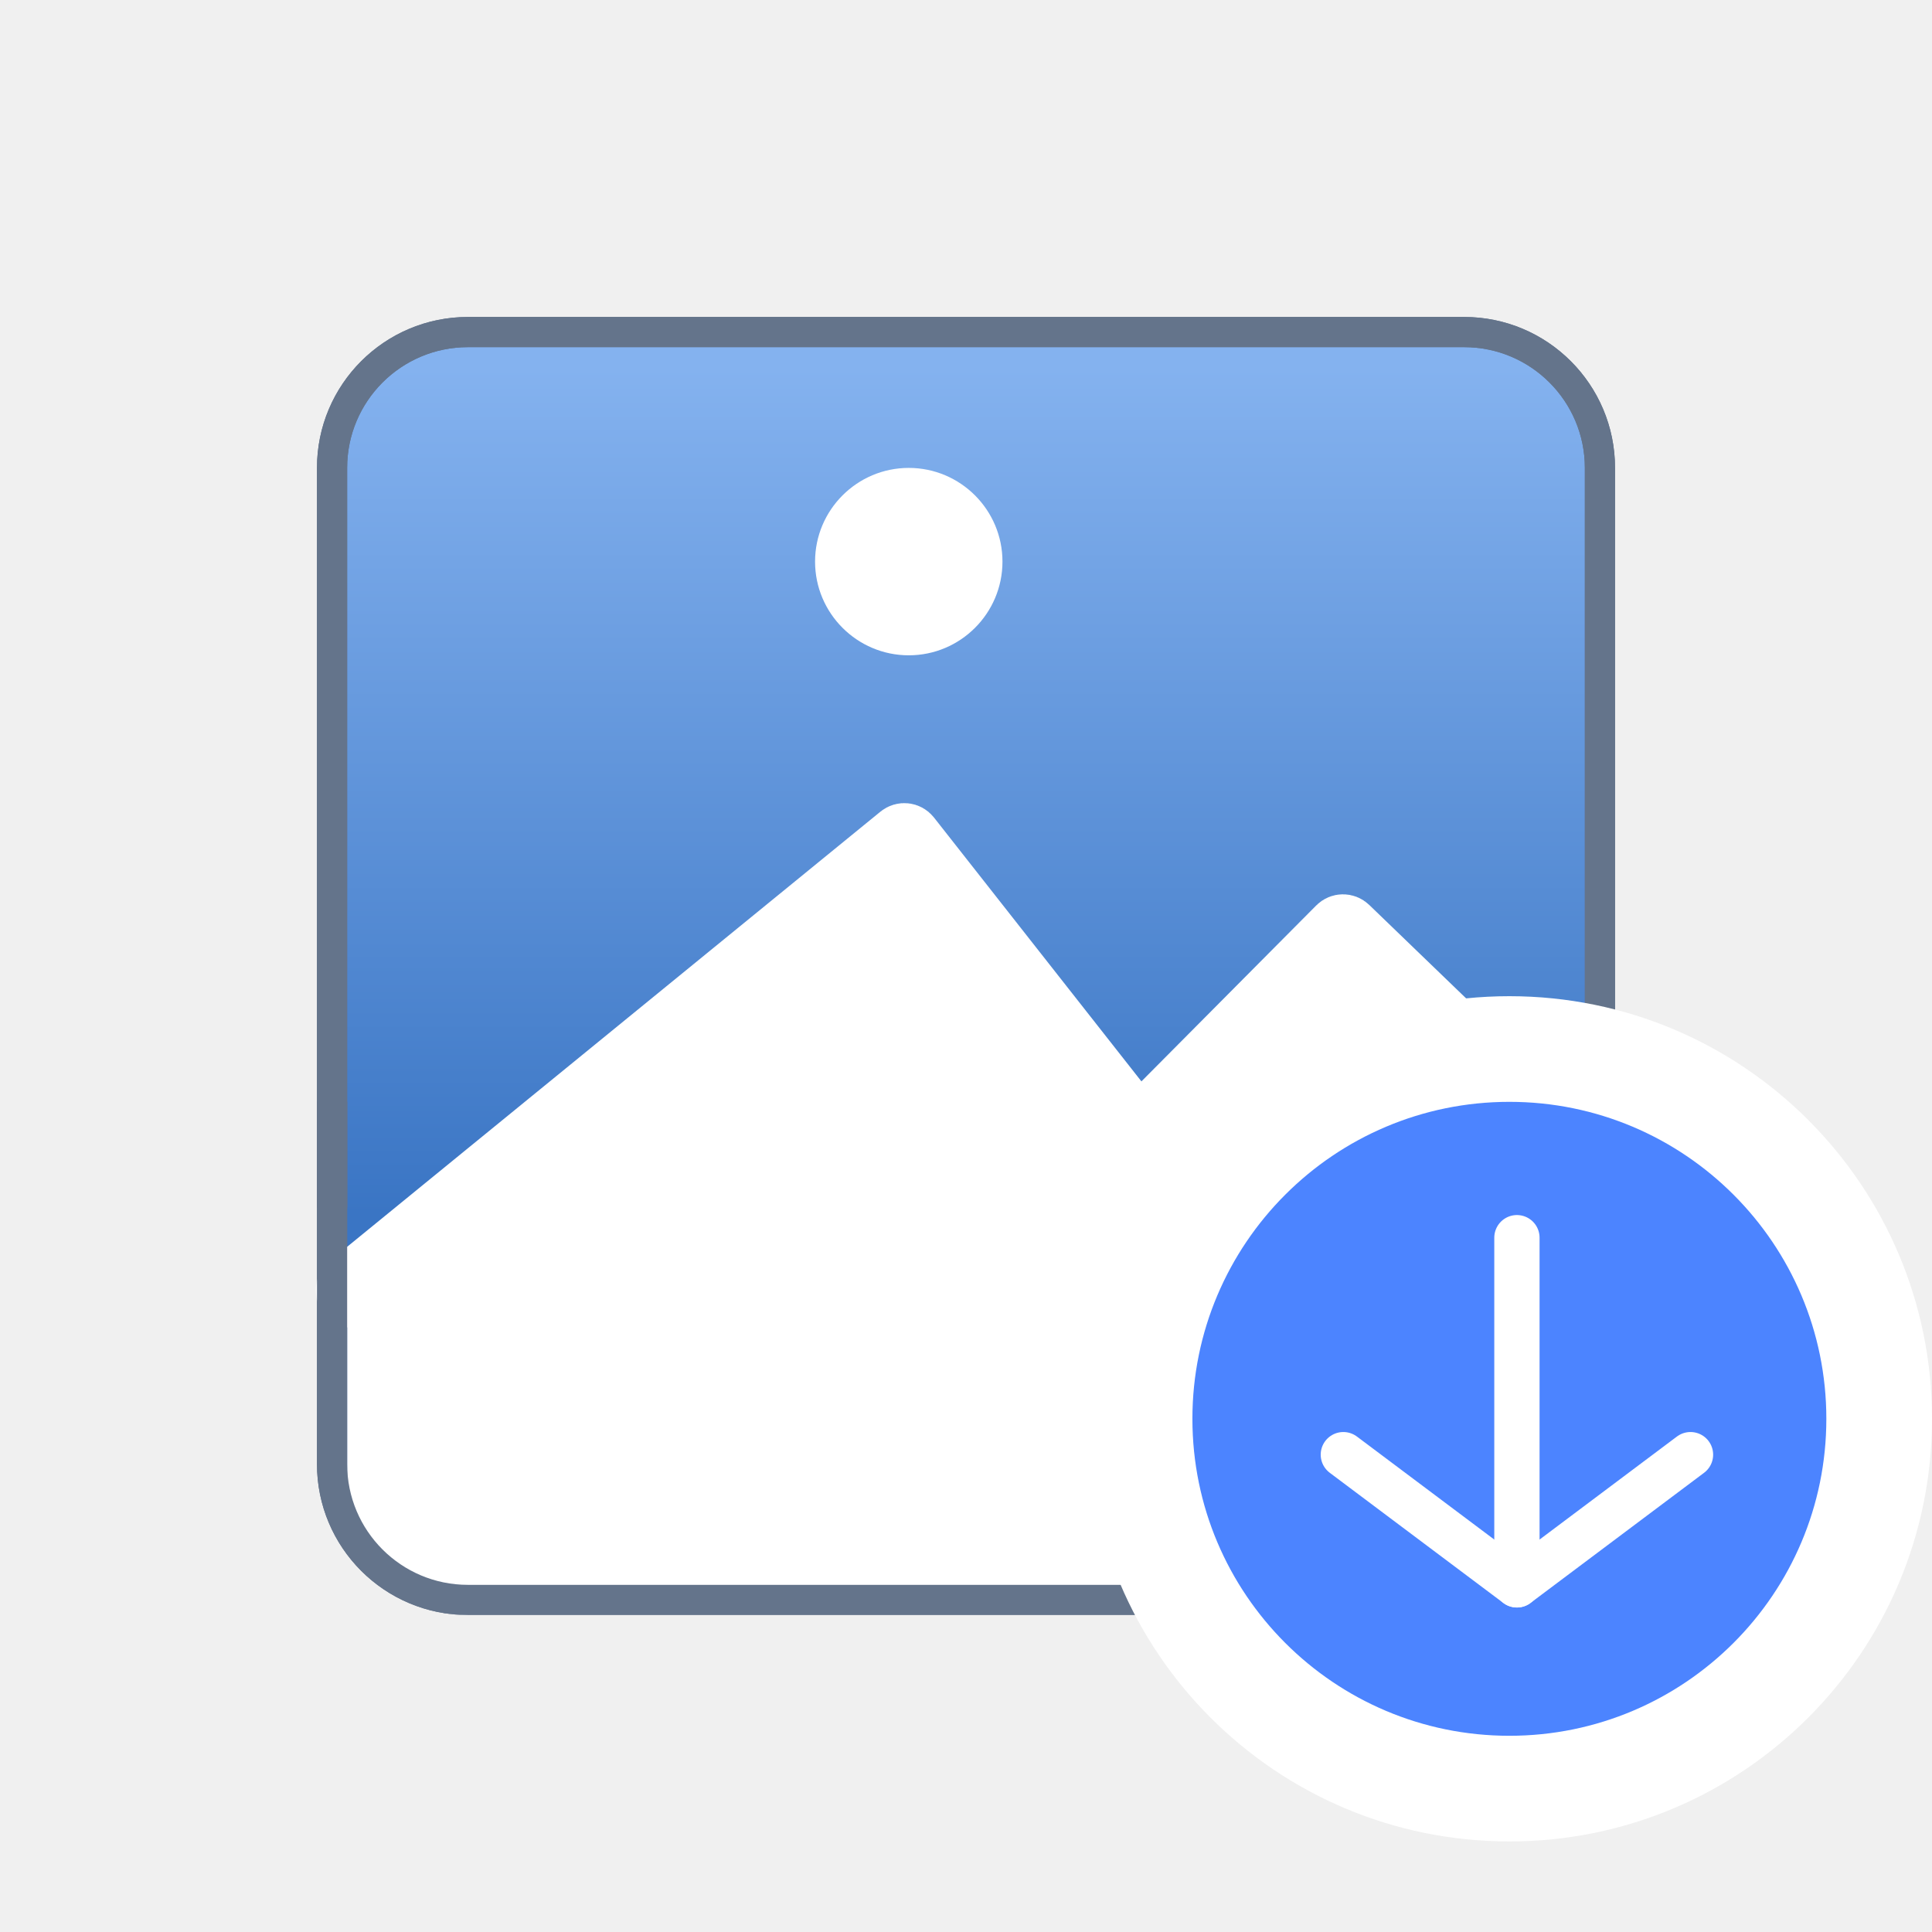
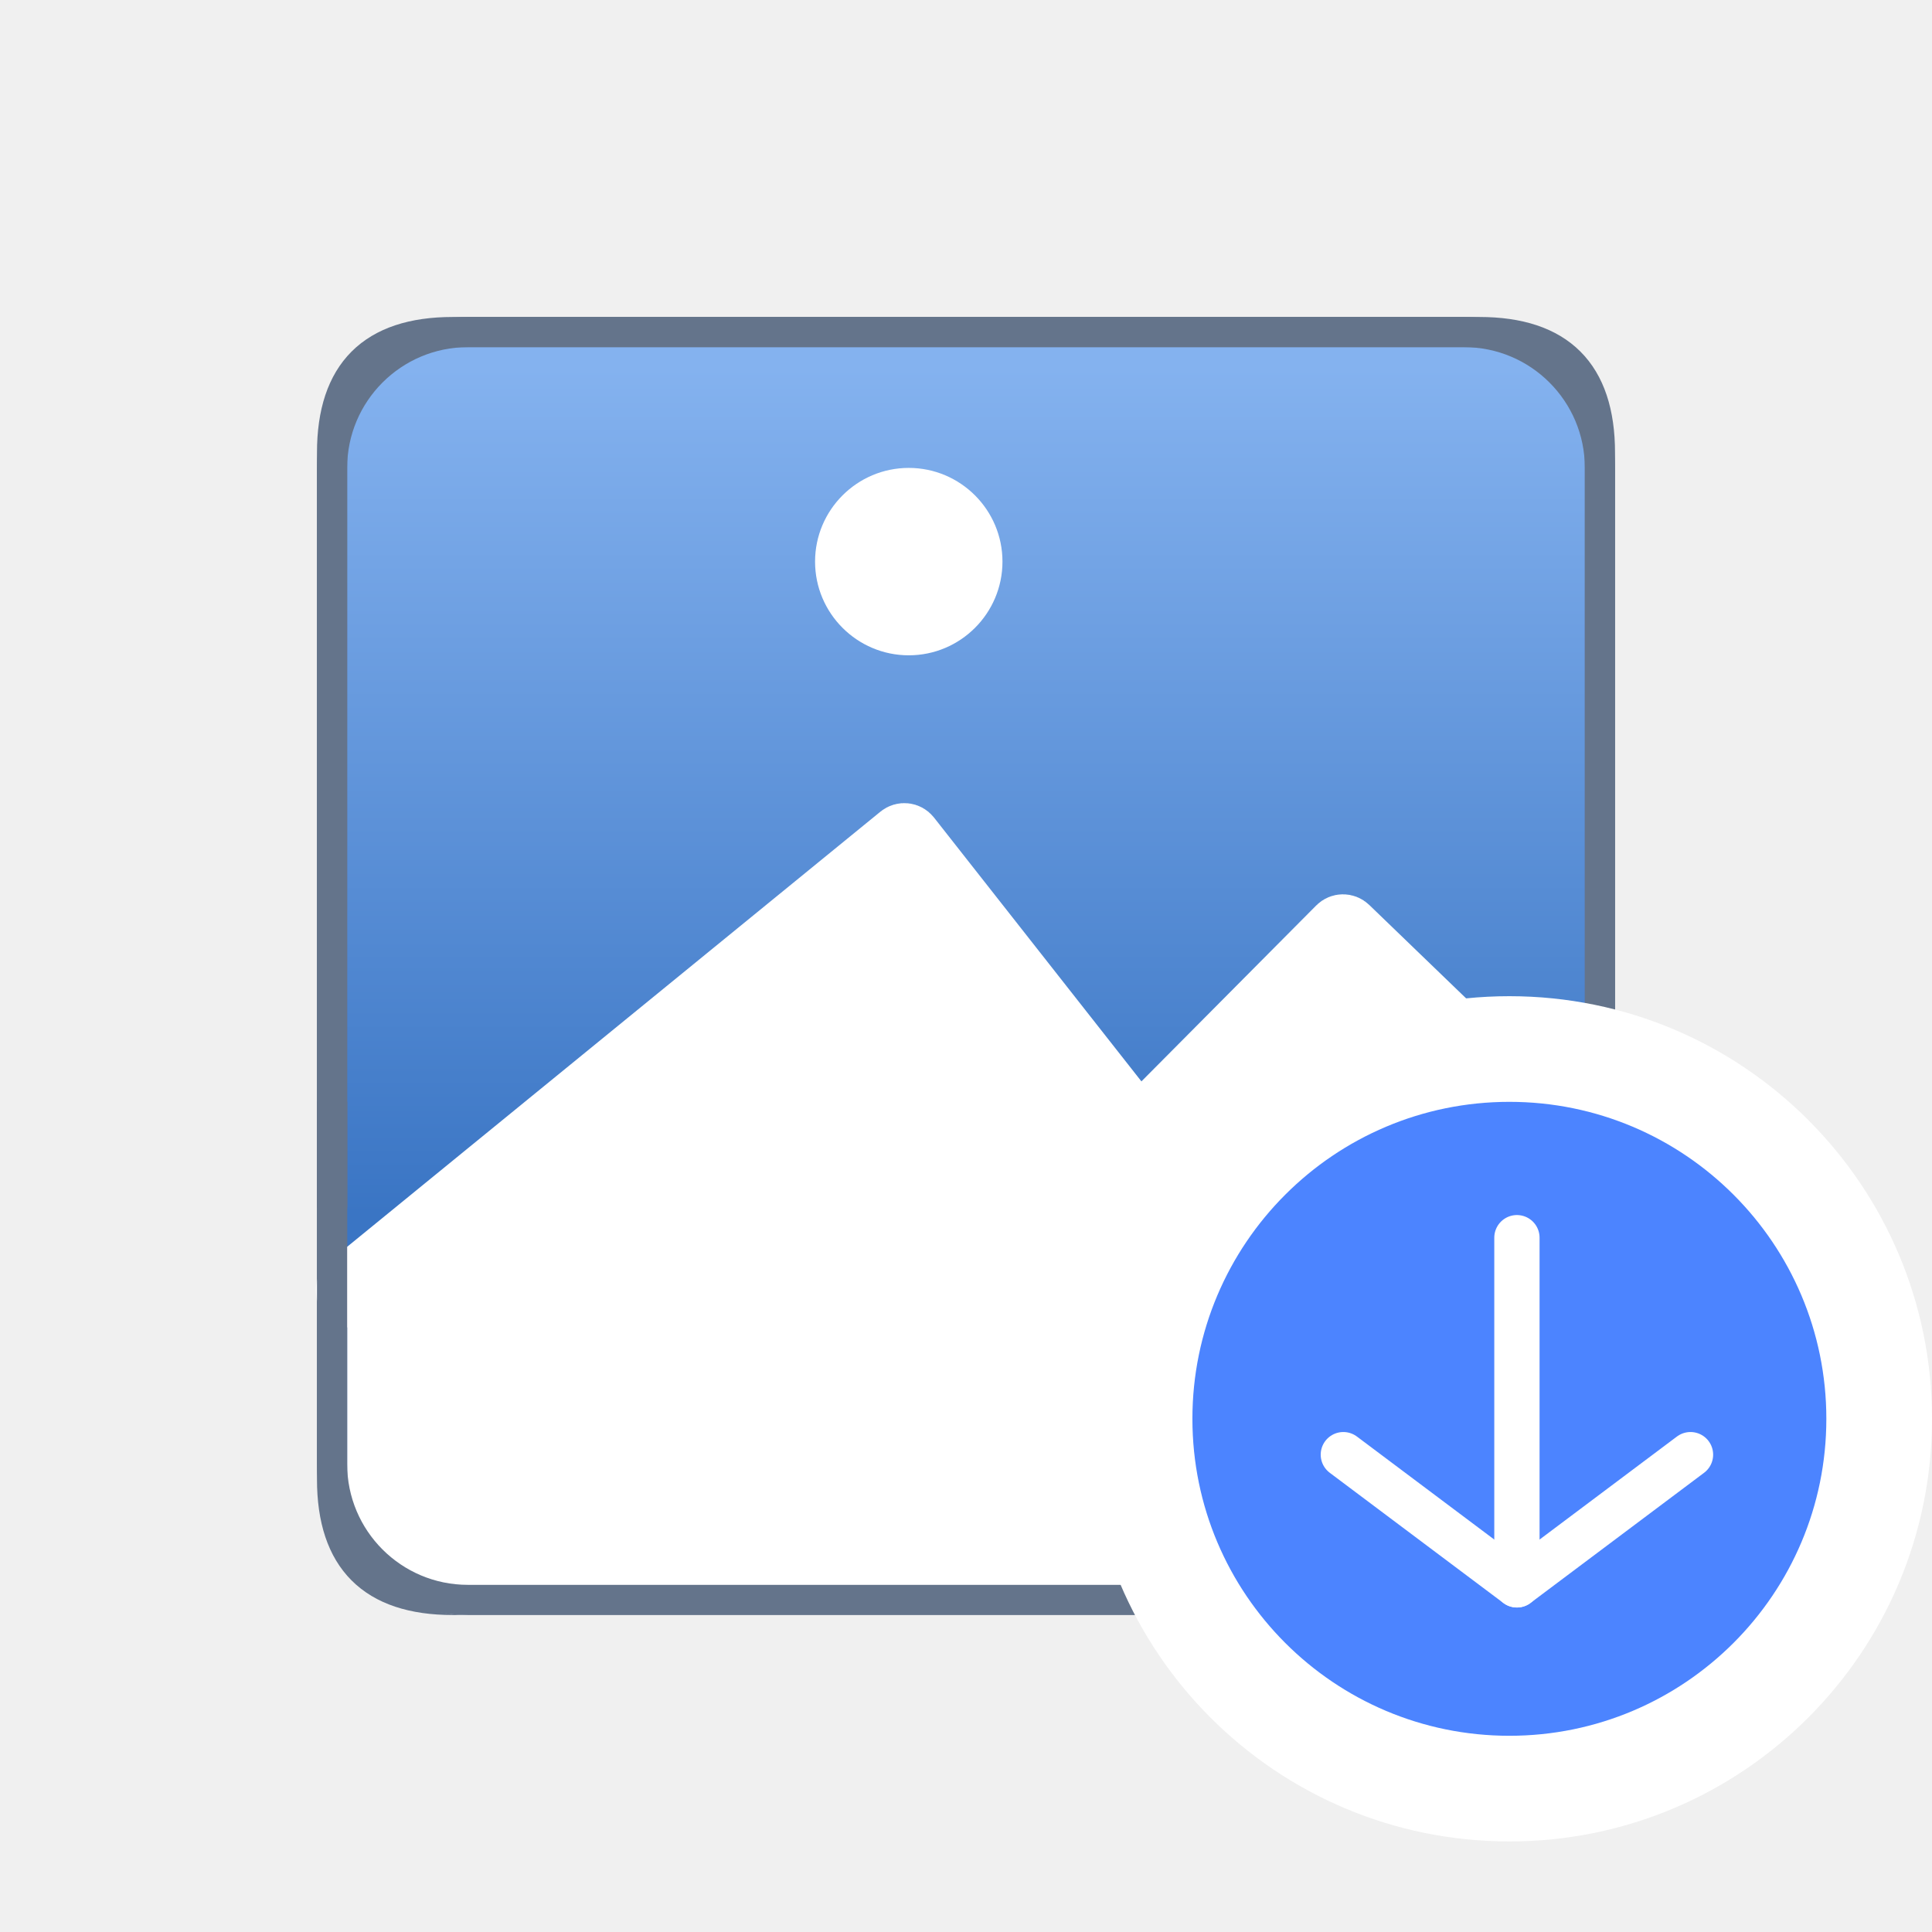
<svg xmlns="http://www.w3.org/2000/svg" width="128" height="128" viewBox="0 0 128 128" fill="none">
-   <path d="M31 22H97C101.971 22 106 26.029 106 31V97C106 101.971 101.971 106 97 106H31C26.029 106 22 101.971 22 97V31C22 26.029 26.029 22 31 22Z" fill="url(#paint0_linear_188_305)" stroke="#64748B" stroke-width="2" />
+   <path d="M30 22H98Q106 22 106 30V98Q106 106 98 106H30Q22 106 22 98V30Q22 22 30 22Z" fill="url(#paint0_linear_188_305)" stroke="#64748B" stroke-width="2" />
  <path d="M23 86H77V107H31C26.582 107 23 103.418 23 99V86Z" fill="white" />
  <path d="M60.208 43.416C63.632 43.416 66.416 40.632 66.416 37.208C66.416 33.784 63.632 31 60.208 31C56.784 31 54 33.784 54 37.208C54 40.632 56.784 43.416 60.208 43.416ZM60.208 34.387C61.762 34.387 63.029 35.653 63.029 37.208C63.029 38.762 61.762 40.029 60.208 40.029C58.653 40.029 57.387 38.766 57.387 37.208C57.387 35.65 58.653 34.387 60.208 34.387Z" fill="white" />
  <path d="M89.324 61.391L106.814 78.259C106.931 78.372 106.985 78.534 106.961 78.695L106.064 84.551C106.027 84.793 105.821 84.972 105.576 84.975L23.431 85.982C22.958 85.988 22.742 85.394 23.109 85.095L59.598 55.322C59.815 55.145 60.134 55.18 60.307 55.4L75.098 74.214C75.283 74.45 75.634 74.471 75.845 74.258L88.623 61.398C88.815 61.204 89.128 61.201 89.324 61.391Z" fill="white" stroke="white" stroke-width="4" />
  <path d="M31 22H97C101.971 22 106 26.029 106 31V97C106 101.971 101.971 106 97 106H31C26.029 106 22 101.971 22 97V31C22 26.029 26.029 22 31 22Z" stroke="#64748B" stroke-width="2" />
  <circle cx="100" cy="94" r="28" fill="white" />
  <circle cx="100" cy="94" r="21" fill="#0051FF" fill-opacity="0.7" />
  <path d="M100.5 82V105" stroke="white" stroke-width="3" stroke-linecap="round" stroke-linejoin="round" />
  <path d="M89 96.375L100.5 105L112 96.375" stroke="white" stroke-width="3" stroke-linecap="round" stroke-linejoin="round" />
  <circle cx="60.5" cy="36.5" r="4.5" fill="white" />
  <path d="M21 73H23V80H21V73Z" fill="#64748B" />
  <path d="M21 73H23V80H21V73Z" fill="#64748B" />
  <defs>
    <linearGradient id="paint0_linear_188_305" x1="21" y1="24.372" x2="21" y2="80.441" gradientUnits="userSpaceOnUse">
      <stop stop-color="#84B2EF" />
      <stop offset="1" stop-color="#3A75C4" />
    </linearGradient>
  </defs>
</svg>
